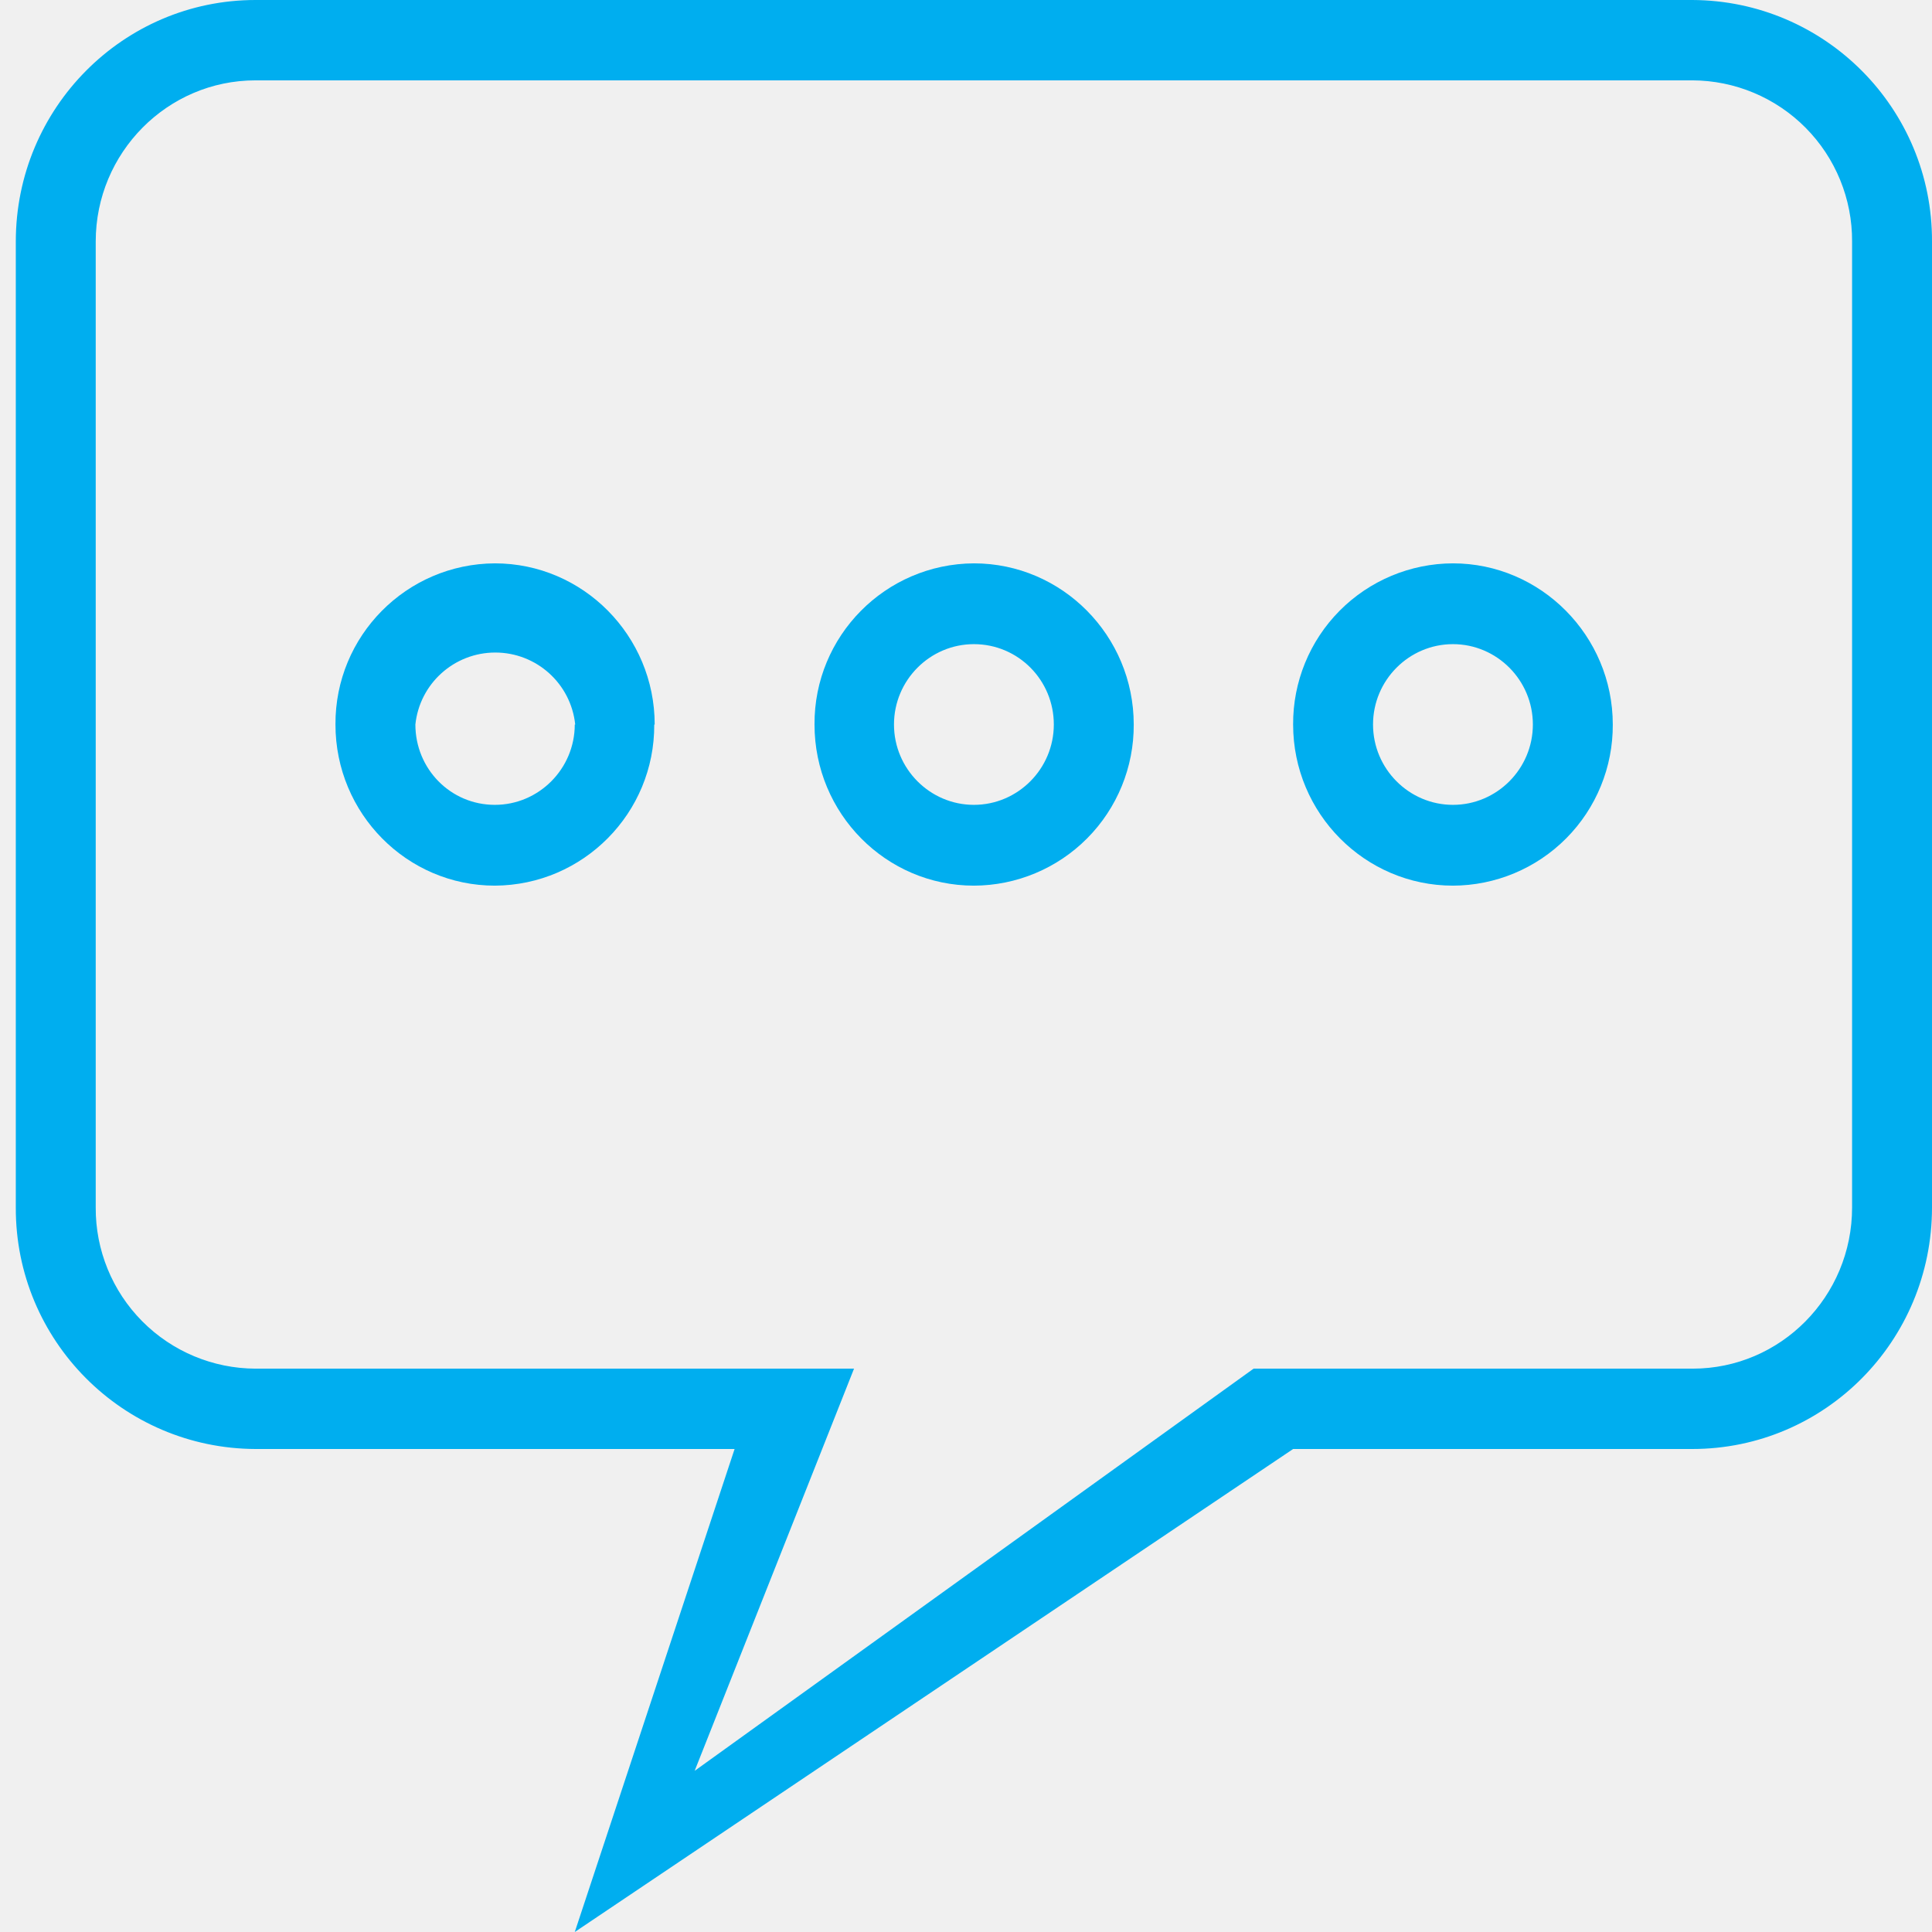
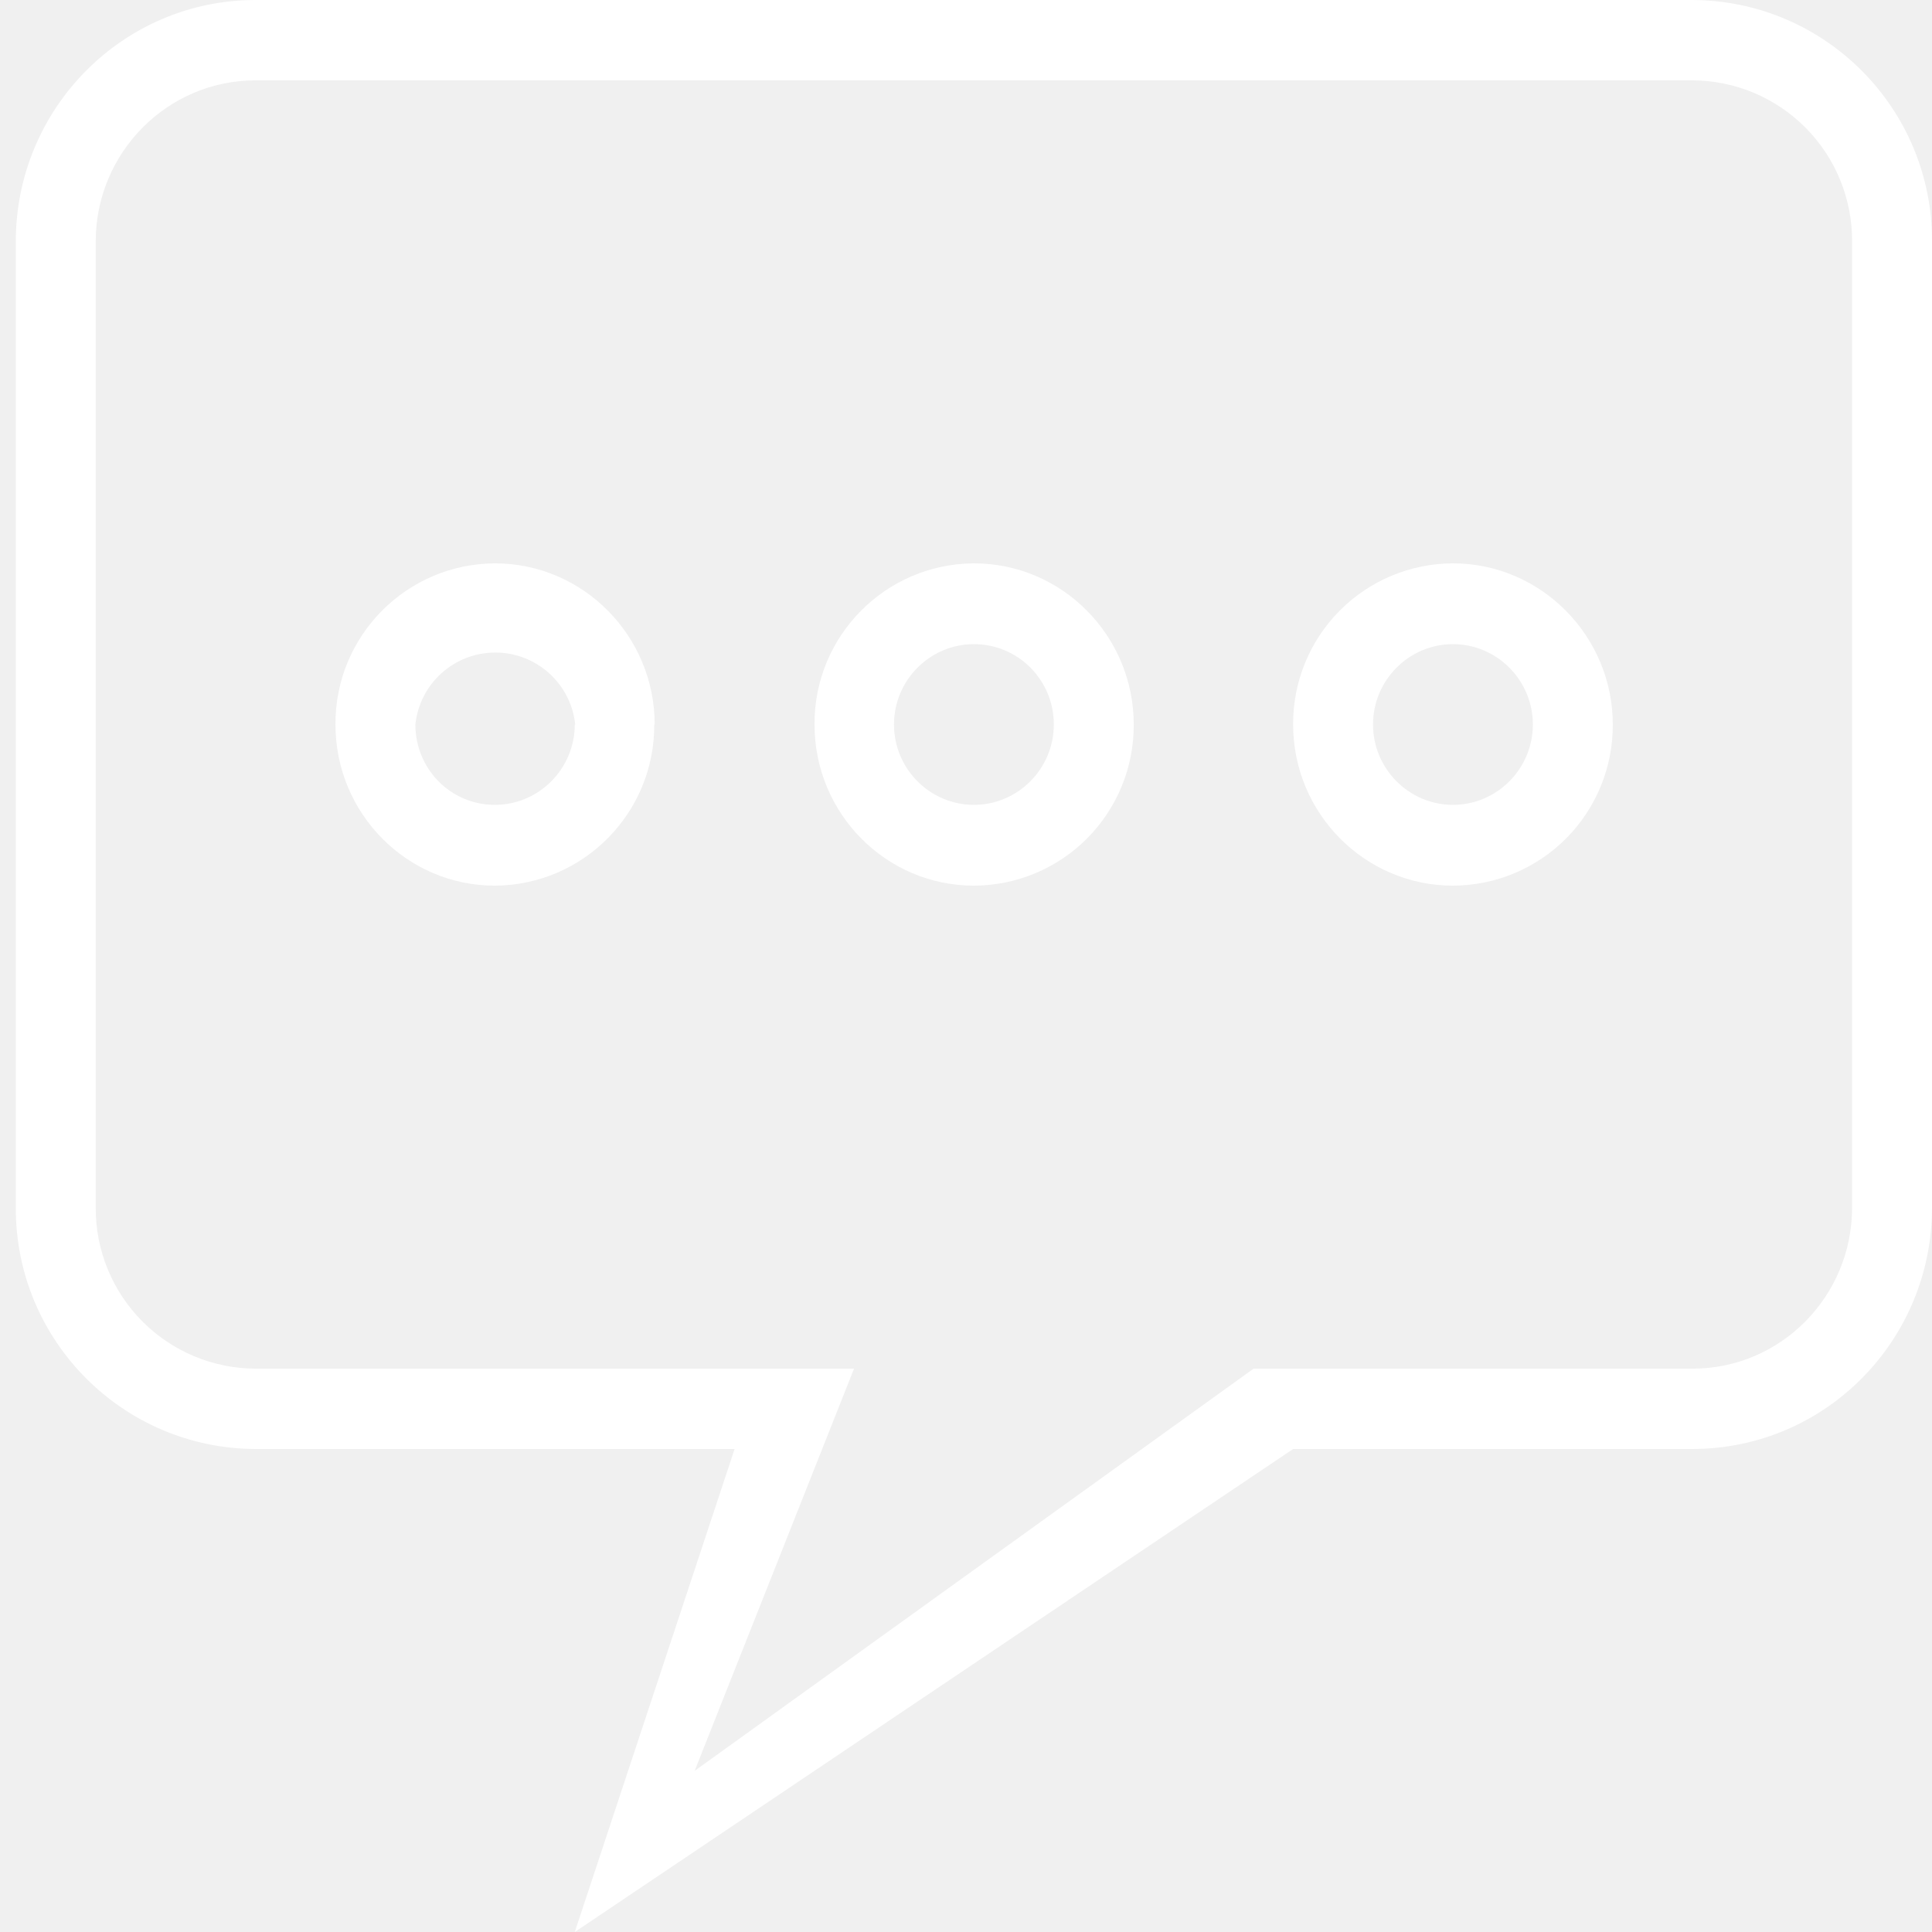
<svg xmlns="http://www.w3.org/2000/svg" xmlns:xlink="http://www.w3.org/1999/xlink" width="44" height="44" viewBox="0 0 44 44">
  <defs>
    <path id="30bka" d="M1125.9 1018.5a3.65 3.65 0 0 1-3.63 3.67c-2 0-3.63-1.64-3.63-3.67a3.65 3.65 0 0 1 3.63-3.67c2.01 0 3.64 1.65 3.64 3.67zm-1.8 0a1.83 1.83 0 0 0-3.64 0c0 1.01.8 1.83 1.81 1.83 1 0 1.82-.82 1.82-1.83zm12.72 0a3.65 3.65 0 0 1-3.64 3.67c-2 0-3.63-1.64-3.63-3.67a3.65 3.65 0 0 1 3.63-3.67c2.01 0 3.64 1.65 3.64 3.67zm-1.82 0c0-1.01-.81-1.83-1.82-1.83-1 0-1.82.82-1.82 1.83 0 1.01.82 1.83 1.82 1.83s1.82-.82 1.82-1.83zm12.73 0a3.65 3.65 0 0 1-3.64 3.67c-2 0-3.64-1.64-3.64-3.67a3.65 3.65 0 0 1 3.64-3.67c2 0 3.64 1.65 3.64 3.67zm-1.82 0c0-1.01-.82-1.83-1.82-1.83s-1.82.82-1.82 1.83c0 1.01.82 1.83 1.82 1.83s1.82-.82 1.82-1.83zm9.09-11v22c0 3.04-2.44 5.5-5.46 5.5h-9.09l-16.36 11 3.64-11h-10.91a5.48 5.48 0 0 1-5.46-5.5v-22c0-3.04 2.45-5.5 5.46-5.5h32.72a5.48 5.48 0 0 1 5.46 5.5zm-1.82 0a3.65 3.65 0 0 0-3.64-3.67h-32.72c-2.01 0-3.64 1.65-3.64 3.67v22a3.65 3.65 0 0 0 3.64 3.67h13.63l-3.63 9.16 12.73-9.16h10c2 0 3.63-1.64 3.63-3.67z" />
  </defs>
  <g>
    <g transform="translate(-1111 -1002)">
-       <use fill="#00aeef" xlink:href="#30bka" />
+       <use fill="#fff" xlink:href="#30bka" />
    </g>
  </g>
</svg>
